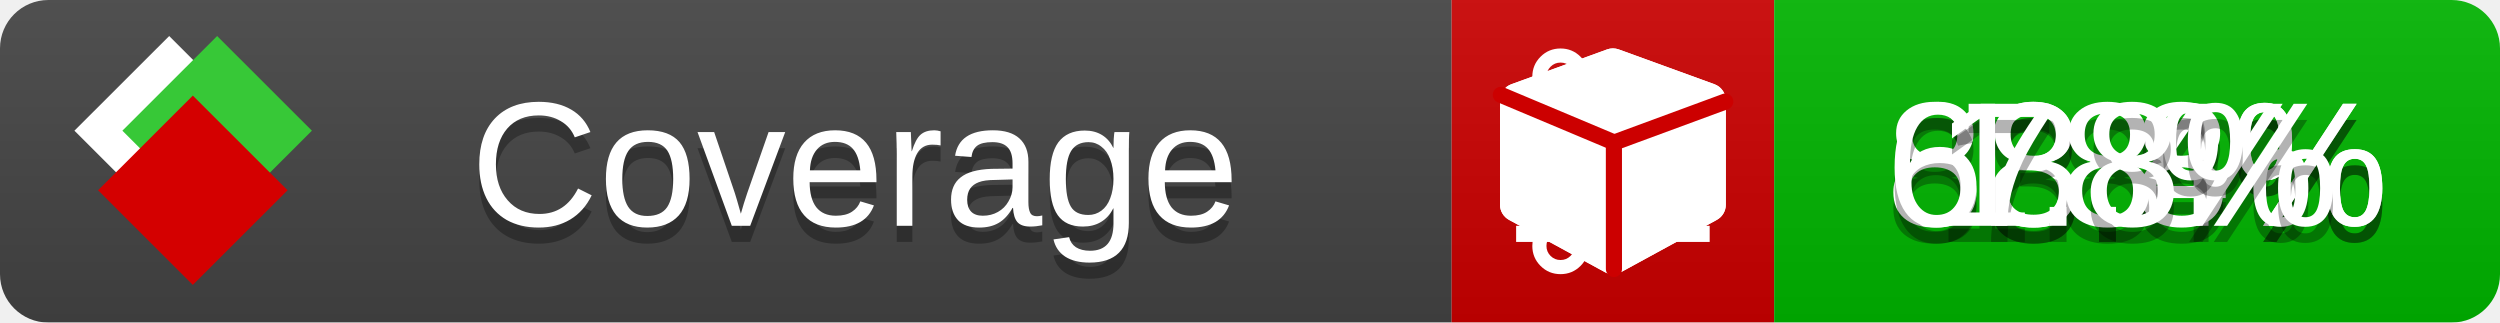
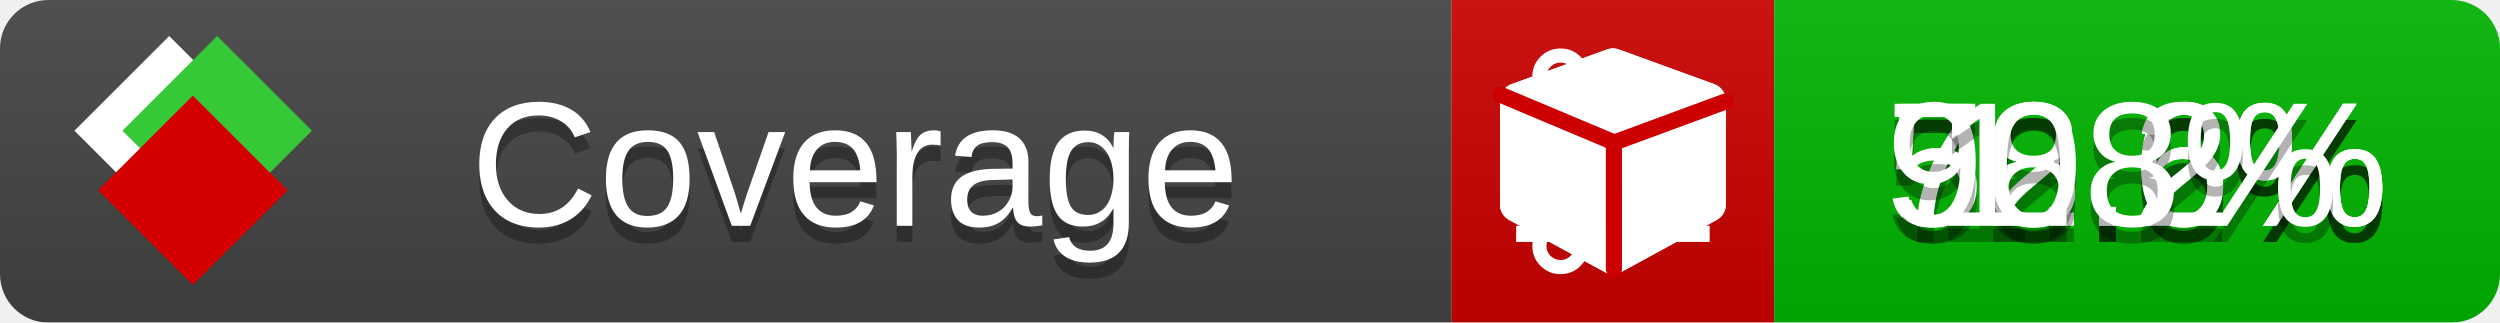
<svg xmlns="http://www.w3.org/2000/svg" xmlns:xlink="http://www.w3.org/1999/xlink" width="155" height="20">
  <style type="text/css">
          
            @keyframes fade1 {
                0% { visibility: visible; opacity: 1; }
               23% { visibility: visible; opacity: 1; }
               25% { visibility: hidden; opacity: 0; }
               48% { visibility: hidden; opacity: 0; }
               50% { visibility: hidden; opacity: 0; }
               73% { visibility: hidden; opacity: 0; }
               75% { visibility: hidden; opacity: 0; }
               98% { visibility: hidden; opacity: 0; }
              100% { visibility: visible; opacity: 1; }
            }
            @keyframes fade2 {
                0% { visibility: hidden; opacity: 0; }
               23% { visibility: hidden; opacity: 0; }
               25% { visibility: visible; opacity: 1; }
               48% { visibility: visible; opacity: 1; }
               50% { visibility: hidden; opacity: 0; }
               73% { visibility: hidden; opacity: 0; }
               75% { visibility: hidden; opacity: 0; }
               98% { visibility: hidden; opacity: 0; }
              100% { visibility: hidden; opacity: 0; }
            }
            @keyframes fade3 {
                0% { visibility: hidden; opacity: 0; }
               23% { visibility: hidden; opacity: 0; }
               25% { visibility: hidden; opacity: 0; }
               48% { visibility: hidden; opacity: 0; }
               50% { visibility: visible; opacity: 1; }
               73% { visibility: visible; opacity: 1; }
               75% { visibility: hidden; opacity: 0; }
               98% { visibility: hidden; opacity: 0; }
              100% { visibility: hidden; opacity: 0; }
            }
            @keyframes fade4 {
                0% { visibility: hidden; opacity: 0; }
               23% { visibility: hidden; opacity: 0; }
               25% { visibility: hidden; opacity: 0; }
               48% { visibility: hidden; opacity: 0; }
               50% { visibility: hidden; opacity: 0; }
               73% { visibility: hidden; opacity: 0; }
               75% { visibility: visible; opacity: 1; }
               98% { visibility: visible; opacity: 1; }
              100% { visibility: hidden; opacity: 0; }
            }
            .linecoverage {
                animation-duration: 15s;
                animation-name: fade1;
                animation-iteration-count: infinite;
            }
            .branchcoverage {
                animation-duration: 15s;
                animation-name: fade2;
                animation-iteration-count: infinite;
            }
            .methodcoverage {
                animation-duration: 15s;
                animation-name: fade3;
                animation-iteration-count: infinite;
            }
            .fullmethodcoverage {
                animation-duration: 15s;
                animation-name: fade4;
                animation-iteration-count: infinite;
            }
          
    </style>
  <defs>
    <linearGradient id="gradient" x2="0" y2="100%">
      <stop offset="0" stop-color="#bbb" stop-opacity=".1" />
      <stop offset="1" stop-opacity=".1" />
    </linearGradient>
    <linearGradient id="c">
      <stop offset="0" stop-color="#d40000" />
      <stop offset="1" stop-color="#ff2a2a" />
    </linearGradient>
    <linearGradient id="a">
      <stop offset="0" stop-color="#e0e0de" />
      <stop offset="1" stop-color="#fff" />
    </linearGradient>
    <linearGradient id="b">
      <stop offset="0" stop-color="#37c837" />
      <stop offset="1" stop-color="#217821" />
    </linearGradient>
    <linearGradient xlink:href="#a" id="e" x1="106.44" x2="69.96" y1="-11.96" y2="-46.84" gradientTransform="matrix(-.8426 -.00045 -.00045 -.8426 -94.27 -75.82)" gradientUnits="userSpaceOnUse" />
    <linearGradient xlink:href="#b" id="f" x1="56.19" x2="77.97" y1="-23.45" y2="10.62" gradientTransform="matrix(.8426 .00045 .00045 .8426 94.27 75.82)" gradientUnits="userSpaceOnUse" />
    <linearGradient xlink:href="#c" id="g" x1="79.98" x2="132.9" y1="10.79" y2="10.79" gradientTransform="matrix(.8426 .00045 .00045 .8426 94.27 75.82)" gradientUnits="userSpaceOnUse" />
    <mask id="mask">
      <rect width="155" height="20" rx="3" fill="#fff" />
    </mask>
    <g id="icon" transform="matrix(.04486 0 0 .04481 -.48 -.63)">
      <rect width="52.92" height="52.92" x="-109.72" y="-27.13" fill="url(#e)" transform="rotate(-135)" />
      <rect width="52.92" height="52.92" x="70.19" y="-39.18" fill="url(#f)" transform="rotate(45)" />
      <rect width="52.92" height="52.92" x="80.05" y="-15.74" fill="url(#g)" transform="rotate(45)" />
    </g>
  </defs>
  <g mask="url(#mask)">
    <rect x="0" y="0" width="90" height="20" fill="#444" />
    <rect x="90" y="0" width="20" height="20" fill="#c00" />
    <rect x="110" y="0" width="45" height="20" fill="#00B600" />
    <rect x="0" y="0" width="155" height="20" fill="url(#gradient)" />
  </g>
  <g>
    <path class="linecoverage" stroke="#fff" d="M94 6.5 h12 M94 10.5 h12 M94 14.5 h12" />
    <path class="branchcoverage" fill="#fff" d="m 97.628,15.247 q 0,-0.364 -0.255,-0.619 -0.255,-0.255 -0.619,-0.255 -0.364,0 -0.619,0.255 -0.255,0.255 -0.255,0.619 0,0.364 0.255,0.619 0.255,0.255 0.619,0.255 0.364,0 0.619,-0.255 0.255,-0.255 0.255,-0.619 z m 0,-10.493 q 0,-0.364 -0.255,-0.619 -0.255,-0.255 -0.619,-0.255 -0.364,0 -0.619,0.255 -0.255,0.255 -0.255,0.619 0,0.364 0.255,0.619 0.255,0.255 0.619,0.255 0.364,0 0.619,-0.255 0.255,-0.255 0.255,-0.619 z m 5.83,1.166 q 0,-0.364 -0.255,-0.619 -0.255,-0.255 -0.619,-0.255 -0.364,0 -0.619,0.255 -0.255,0.255 -0.255,0.619 0,0.364 0.255,0.619 0.255,0.255 0.619,0.255 0.364,0 0.619,-0.255 0.255,-0.255 0.255,-0.619 z m 0.874,0 q 0,0.474 -0.237,0.879 -0.237,0.405 -0.638,0.633 -0.018,2.614 -2.059,3.771 -0.619,0.346 -1.849,0.738 -1.166,0.364 -1.544,0.647 -0.378,0.282 -0.378,0.911 l 0,0.237 q 0.401,0.228 0.638,0.633 0.237,0.405 0.237,0.879 0,0.729 -0.51,1.239 -0.51,0.51 -1.239,0.51 -0.729,0 -1.239,-0.51 -0.51,-0.51 -0.51,-1.239 0,-0.474 0.237,-0.879 0.237,-0.405 0.638,-0.633 l 0,-7.469 q -0.401,-0.228 -0.638,-0.633 -0.237,-0.405 -0.237,-0.879 0,-0.729 0.51,-1.239 0.51,-0.51 1.239,-0.51 0.729,0 1.239,0.51 0.51,0.51 0.51,1.239 0,0.474 -0.237,0.879 -0.237,0.405 -0.638,0.633 l 0,4.527 q 0.492,-0.237 1.403,-0.519 0.501,-0.155 0.797,-0.269 0.296,-0.114 0.642,-0.282 0.346,-0.169 0.537,-0.36 0.191,-0.191 0.369,-0.465 0.178,-0.273 0.255,-0.633 0.077,-0.36 0.077,-0.833 -0.401,-0.228 -0.638,-0.633 -0.237,-0.405 -0.237,-0.879 0,-0.729 0.51,-1.239 0.51,-0.51 1.239,-0.51 0.729,0 1.239,0.51 0.51,0.51 0.51,1.239 z" />
    <path class="methodcoverage" fill="#fff" d="m 100.538,15.629 5.385,-2.936 v -5.351 l -5.385,1.96 z M 100,8.351 105.873,6.214 100,4.077 94.127,6.214 Z m 7,-2.12 v 6.462 q 0,0.294 -0.151,0.547 -0.151,0.252 -0.412,0.395 l -5.923,3.231 q -0.236,0.135 -0.513,0.135 -0.278,0 -0.513,-0.135 l -5.923,-3.231 Q 93.303,13.492 93.151,13.239 93,12.987 93,12.692 v -6.462 q 0,-0.337 0.194,-0.614 0.194,-0.278 0.513,-0.395 l 5.923,-2.154 q 0.185,-0.067 0.37,-0.067 0.185,0 0.37,0.067 l 5.923,2.154 q 0.32,0.118 0.513,0.395 Q 107,5.894 107,6.231 Z" />
    <path class="fullmethodcoverage" fill="#fff" d="m 107,6.231 v 6.462 c 0,0.196 -0.051,0.379 -0.151,0.547 -0.101,0.168 -0.238,0.3 -0.412,0.395 l -5.923,3.231 c -0.157,0.09 -0.328,0.135 -0.513,0.135 -0.185,0 -0.356,-0.045 -0.513,-0.135 l -5.923,-3.231 C 93.39,13.539 93.252,13.407 93.151,13.239 93.05,13.071 93,12.889 93,12.692 v -6.462 c 0,-0.224 0.065,-0.429 0.194,-0.614 0.129,-0.185 0.3,-0.317 0.513,-0.395 l 5.923,-2.154 c 0.123,-0.045 0.247,-0.067 0.37,-0.067 0.123,0 0.247,0.022 0.37,0.067 l 5.923,2.154 c 0.213,0.079 0.384,0.21 0.513,0.395 0.129,0.185 0.194,0.39 0.194,0.614 z" />
    <path class="fullmethodcoverage" style="fill:none;stroke:#cc0000;stroke-width:1;stroke-linecap:round;stroke-dasharray:none;stroke-opacity:1" d="m 100.064,16.677 -0.002,-7.833 6.906,-2.547" />
    <path class="fullmethodcoverage" style="fill:none;stroke:#cc0000;stroke-width:1;stroke-linecap:round;stroke-dasharray:none;stroke-opacity:1" d="M 99.914,8.765 93.052,5.882" />
  </g>
  <g fill="#fff" text-anchor="middle" font-family="Verdana,Arial,Geneva,sans-serif" font-size="11">
    <a xlink:href="https://github.com/danielpalme/ReportGenerator" target="_top">
      <use xlink:href="#icon" transform="translate(3,1) scale(3.5)" />
    </a>
    <text x="53" y="15" fill="#010101" fill-opacity=".3">Coverage</text>
    <text x="53" y="14" fill="#fff">Coverage</text>
-     <text class="linecoverage" x="132.5" y="15" fill="#010101" fill-opacity=".3">83.4%</text>
-     <text class="linecoverage" x="132.5" y="14">83.4%</text>
-     <text class="branchcoverage" x="132.5" y="15" fill="#010101" fill-opacity=".3">68.8%</text>
-     <text class="branchcoverage" x="132.5" y="14">68.8%</text>
-     <text class="methodcoverage" x="132.5" y="15" fill="#010101" fill-opacity=".3">78%</text>
-     <text class="methodcoverage" x="132.5" y="14">78%</text>
+     <text class="linecoverage" x="132.5" y="15" fill="#010101" fill-opacity=".3">72.6%</text>
+     <text class="linecoverage" x="132.5" y="14">72.6%</text>
+     <text class="branchcoverage" x="132.5" y="15" fill="#010101" fill-opacity=".3">58.6%</text>
+     <text class="branchcoverage" x="132.5" y="14">58.6%</text>
+     <text class="methodcoverage" x="132.5" y="15" fill="#010101" fill-opacity=".3">90.2%</text>
+     <text class="methodcoverage" x="132.5" y="14">90.2%</text>
    <text class="fullmethodcoverage" x="132.5" y="15" fill="#010101" fill-opacity=".3">1.8%</text>
    <text class="fullmethodcoverage" x="132.5" y="14">1.8%</text>
  </g>
  <g>
    <rect class="linecoverage" x="90" y="0" width="65" height="20" fill-opacity="0" />
    <rect class="branchcoverage" x="90" y="0" width="65" height="20" fill-opacity="0" />
    <rect class="methodcoverage" x="90" y="0" width="65" height="20" fill-opacity="0" />
    <rect class="fullmethodcoverage" x="90" y="0" width="65" height="20" fill-opacity="0" />
  </g>
</svg>
